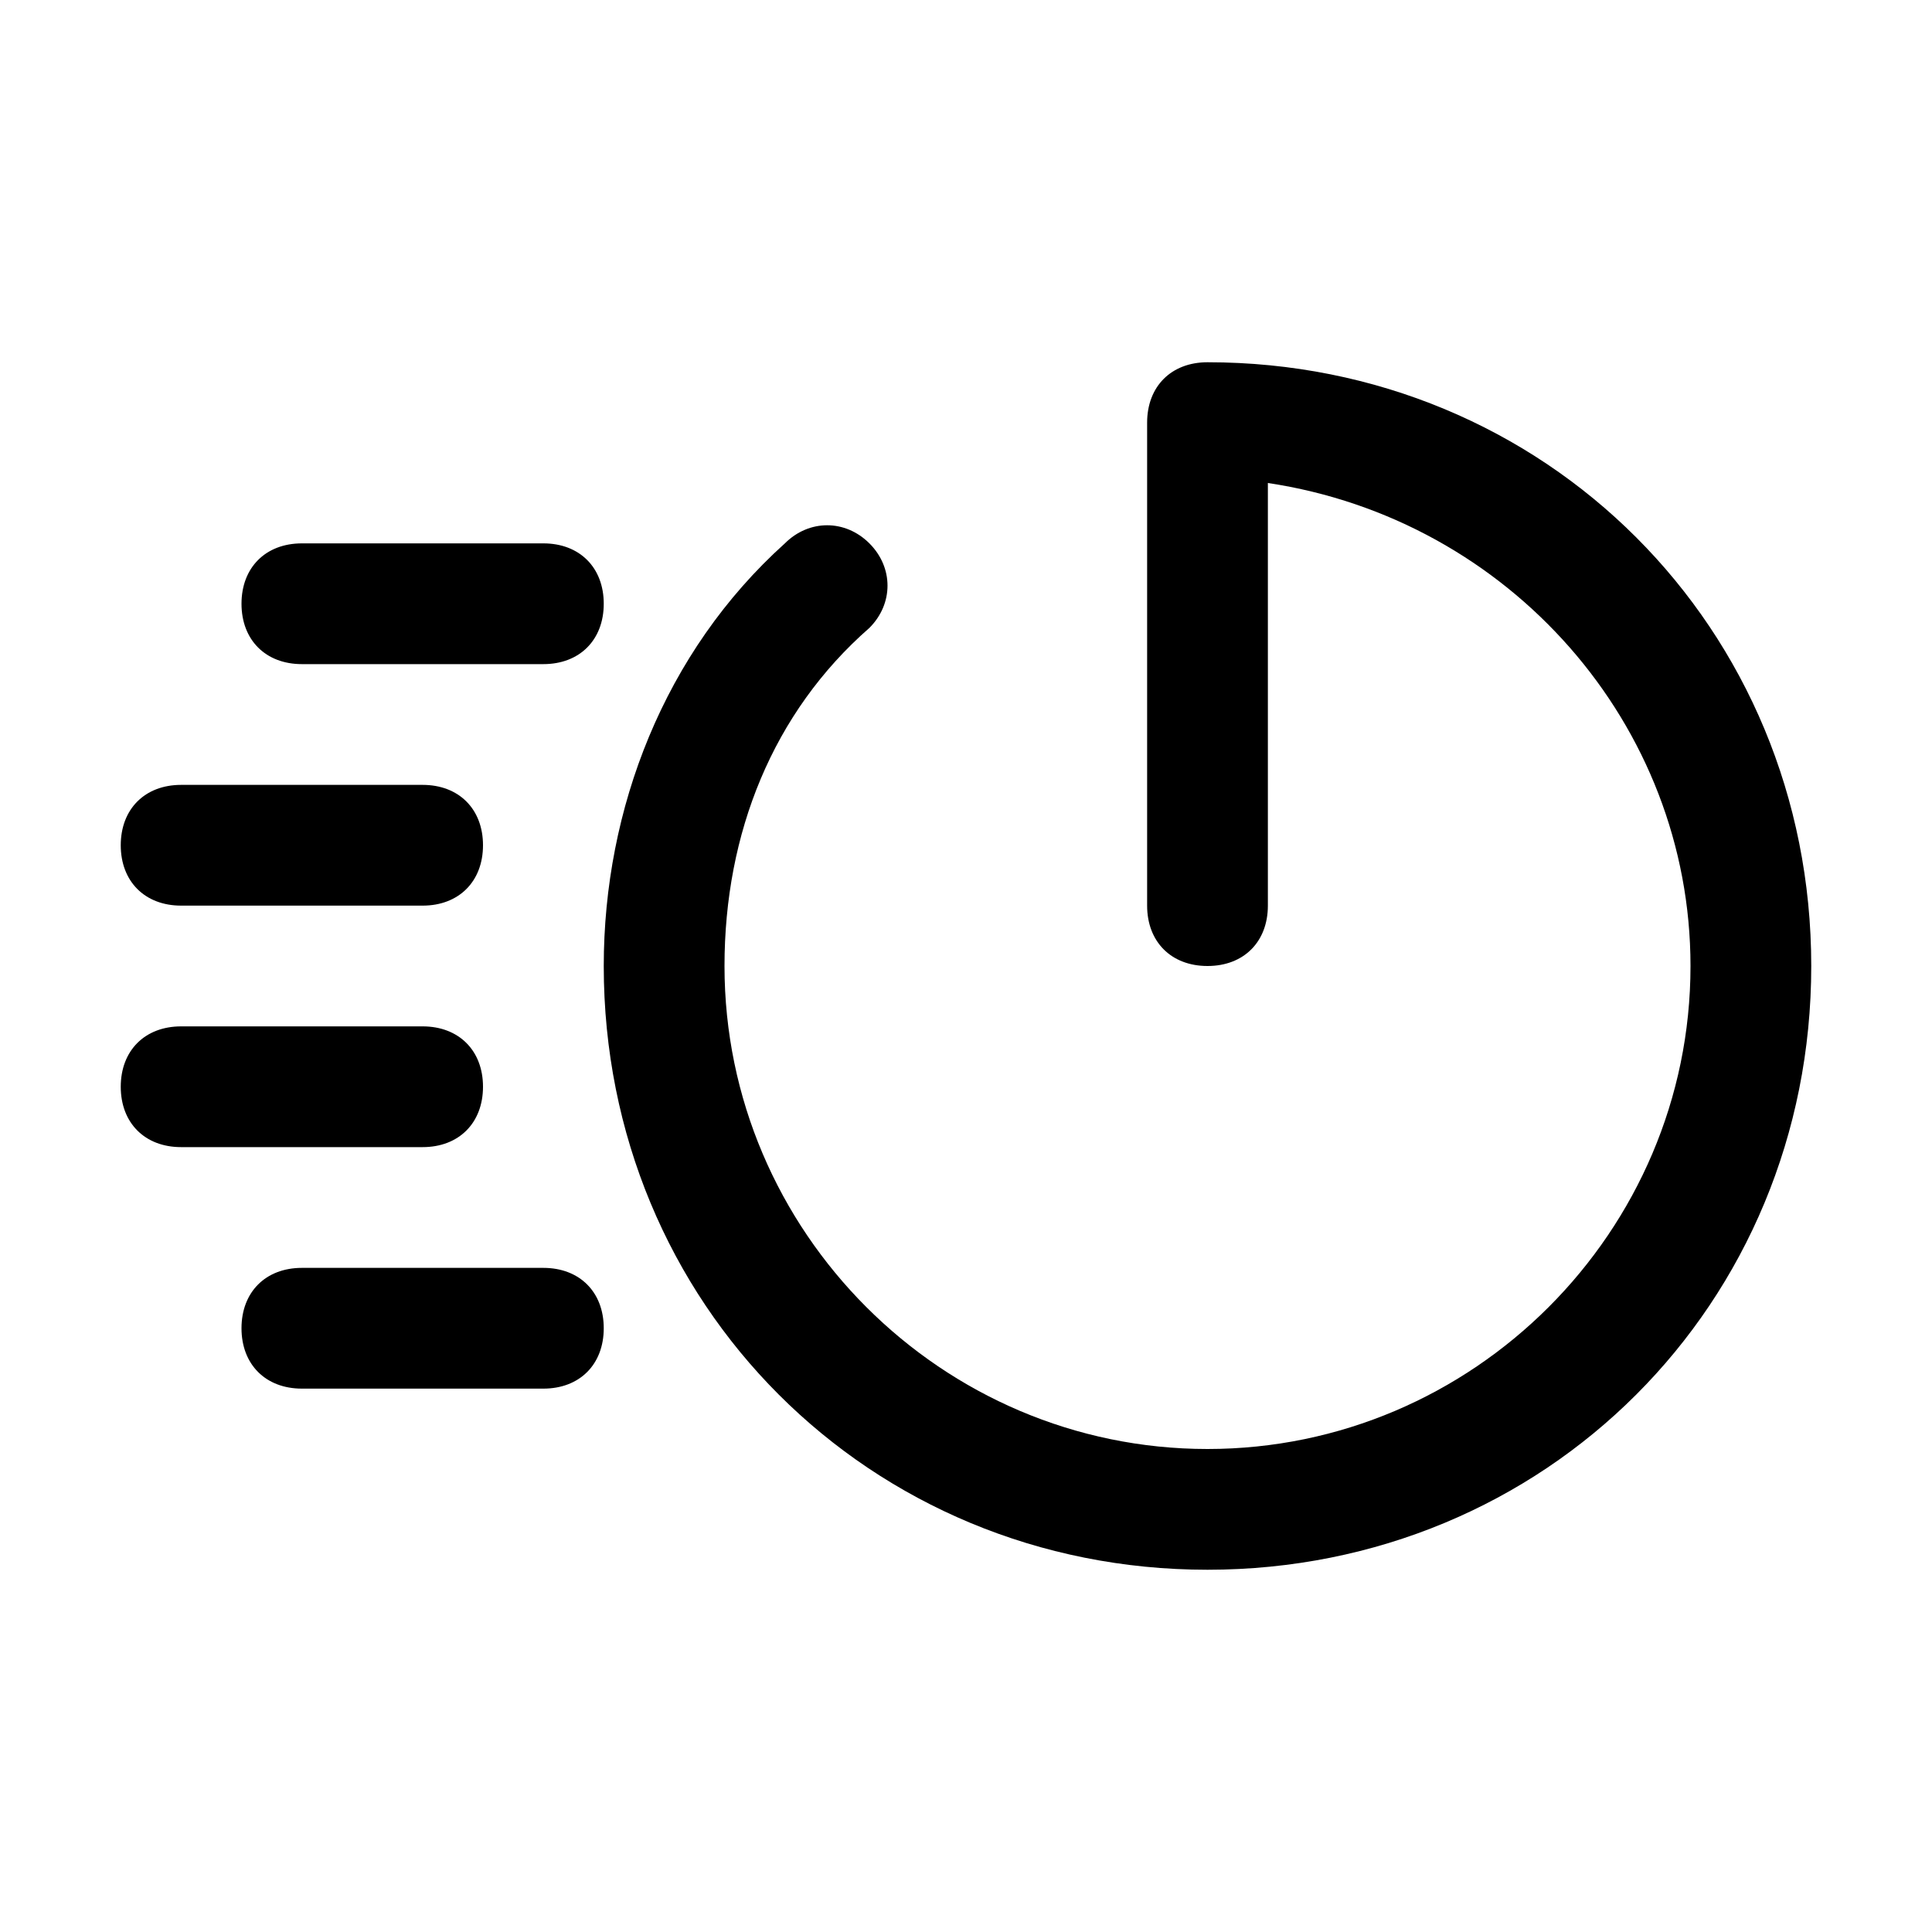
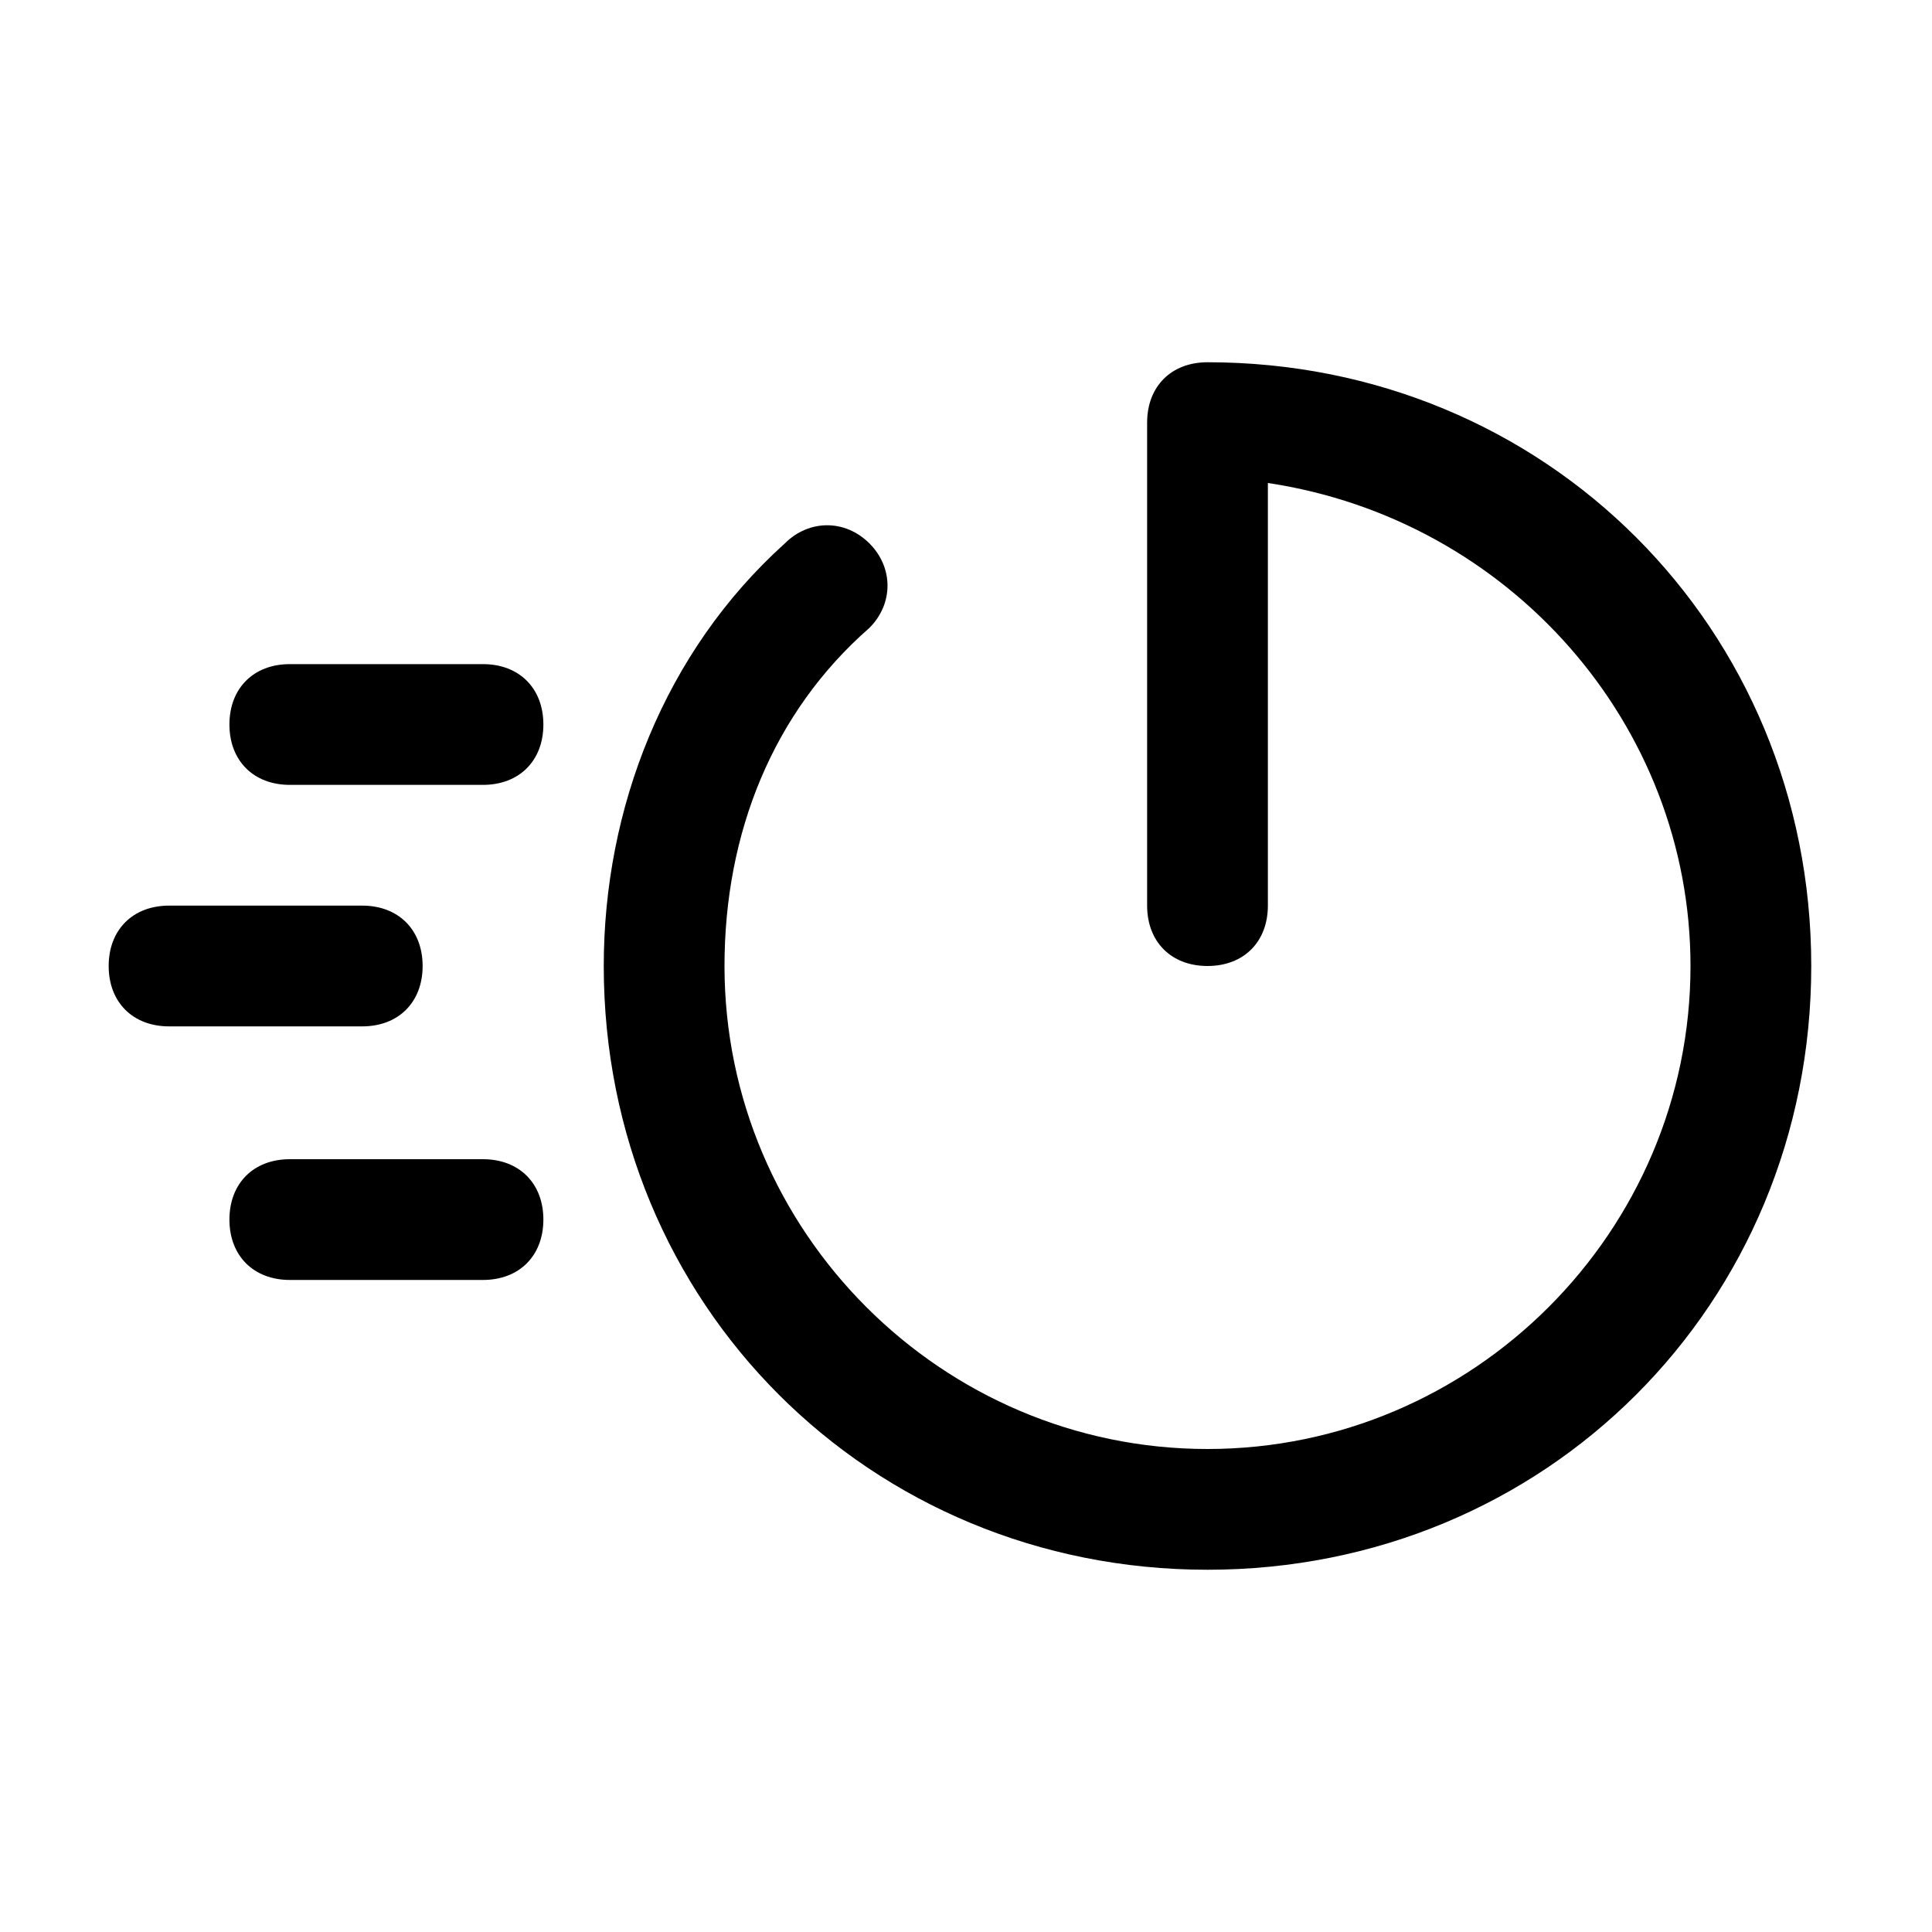
<svg xmlns="http://www.w3.org/2000/svg" version="1.1" id="Layer_1" x="0px" y="0px" viewBox="0 0 16 16" style="enable-background:new 0 0 16 16;" xml:space="preserve">
-   <path d="M4.5,5.5h-2C2.2,5.5,2,5.3,2,5s0.2-0.5,0.5-0.5h2C4.8,4.5,5,4.7,5,5S4.8,5.5,4.5,5.5z M4,7c0-0.3-0.2-0.5-0.5-0.5h-2  C1.2,6.5,1,6.7,1,7s0.2,0.5,0.5,0.5h2C3.8,7.5,4,7.3,4,7z M4,9c0-0.3-0.2-0.5-0.5-0.5h-2C1.2,8.5,1,8.7,1,9s0.2,0.5,0.5,0.5h2  C3.8,9.5,4,9.3,4,9z M5,11c0-0.3-0.2-0.5-0.5-0.5h-2C2.2,10.5,2,10.7,2,11s0.2,0.5,0.5,0.5h2C4.8,11.5,5,11.3,5,11z M15,8  c0-2.8-2.2-5-5-5C9.7,3,9.5,3.2,9.5,3.5v4C9.5,7.8,9.7,8,10,8s0.5-0.2,0.5-0.5V4c2,0.3,3.5,2,3.5,4c0,2.2-1.8,4-4,4s-4-1.8-4-4  c0-1.1,0.4-2.1,1.2-2.8c0.2-0.2,0.2-0.5,0-0.7s-0.5-0.2-0.7,0C5.5,5.4,5,6.7,5,8c0,2.8,2.2,5,5,5S15,10.8,15,8z" />
+   <path d="M15,8c0-2.8-2.2-5-5-5C9.7,3,9.5,3.2,9.5,3.5v4C9.5,7.8,9.7,8,10,8s0.5-0.2,0.5-0.5V4c2,0.3,3.5,2,3.5,4c0,2.2-1.8,4-4,4  s-4-1.8-4-4c0-1.1,0.4-2.1,1.2-2.8c0.2-0.2,0.2-0.5,0-0.7s-0.5-0.2-0.7,0C5.5,5.4,5,6.7,5,8c0,2.8,2.2,5,5,5S15,10.8,15,8z" />
+   <path d="M4,6.5H2.4C2.1,6.5,1.9,6.3,1.9,6s0.2-0.5,0.5-0.5H4c0.3,0,0.5,0.2,0.5,0.5S4.3,6.5,4,6.5z" />
+   <path d="M3.5,8c0-0.3-0.2-0.5-0.5-0.5H1.4C1.1,7.5,0.9,7.7,0.9,8s0.2,0.5,0.5,0.5H3C3.3,8.5,3.5,8.3,3.5,8z" />
+   <path d="M4.5,10.1c0-0.3-0.2-0.5-0.5-0.5H2.4c-0.3,0-0.5,0.2-0.5,0.5s0.2,0.5,0.5,0.5H4C4.3,10.6,4.5,10.4,4.5,10.1z" />
</svg>
